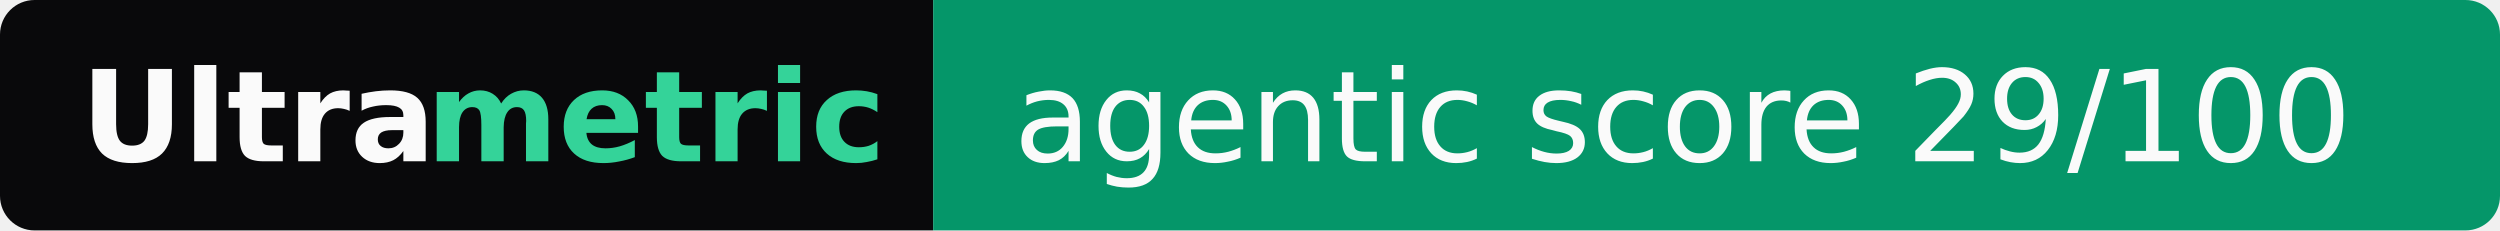
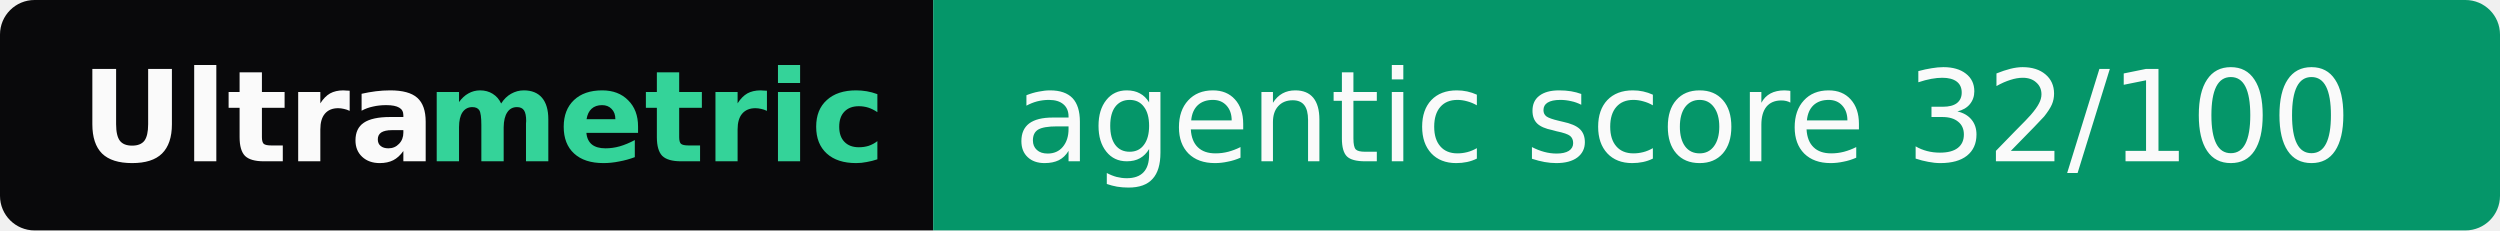
- <svg xmlns="http://www.w3.org/2000/svg" width="217" height="20" role="img" aria-label="Ultrametric: agentic score 29/100">
+ <svg xmlns="http://www.w3.org/2000/svg" width="217" height="20" role="img" aria-label="Ultrametric: agentic score 32/100">
  <clipPath id="r">
    <rect width="217" height="20" rx="3" fill="#fff" />
  </clipPath>
  <g clip-path="url(#r)">
    <rect width="81" height="20" fill="#09090b" />
    <rect x="81" width="136" height="20" fill="#059669" />
  </g>
  <g font-family="Verdana,Geneva,DejaVu Sans,sans-serif" font-size="11">
    <text x="7" y="14" textLength="30" font-weight="bold" fill="#fafafa">Ultra</text>
    <text x="37" y="14" textLength="37" font-weight="bold" fill="#34d399">metric</text>
-     <text x="88" y="14" textLength="122" fill="#fafafa">agentic score 29/100</text>
+     <text x="88" y="14" textLength="122" fill="#fafafa">agentic score 32/100</text>
  </g>
</svg>
